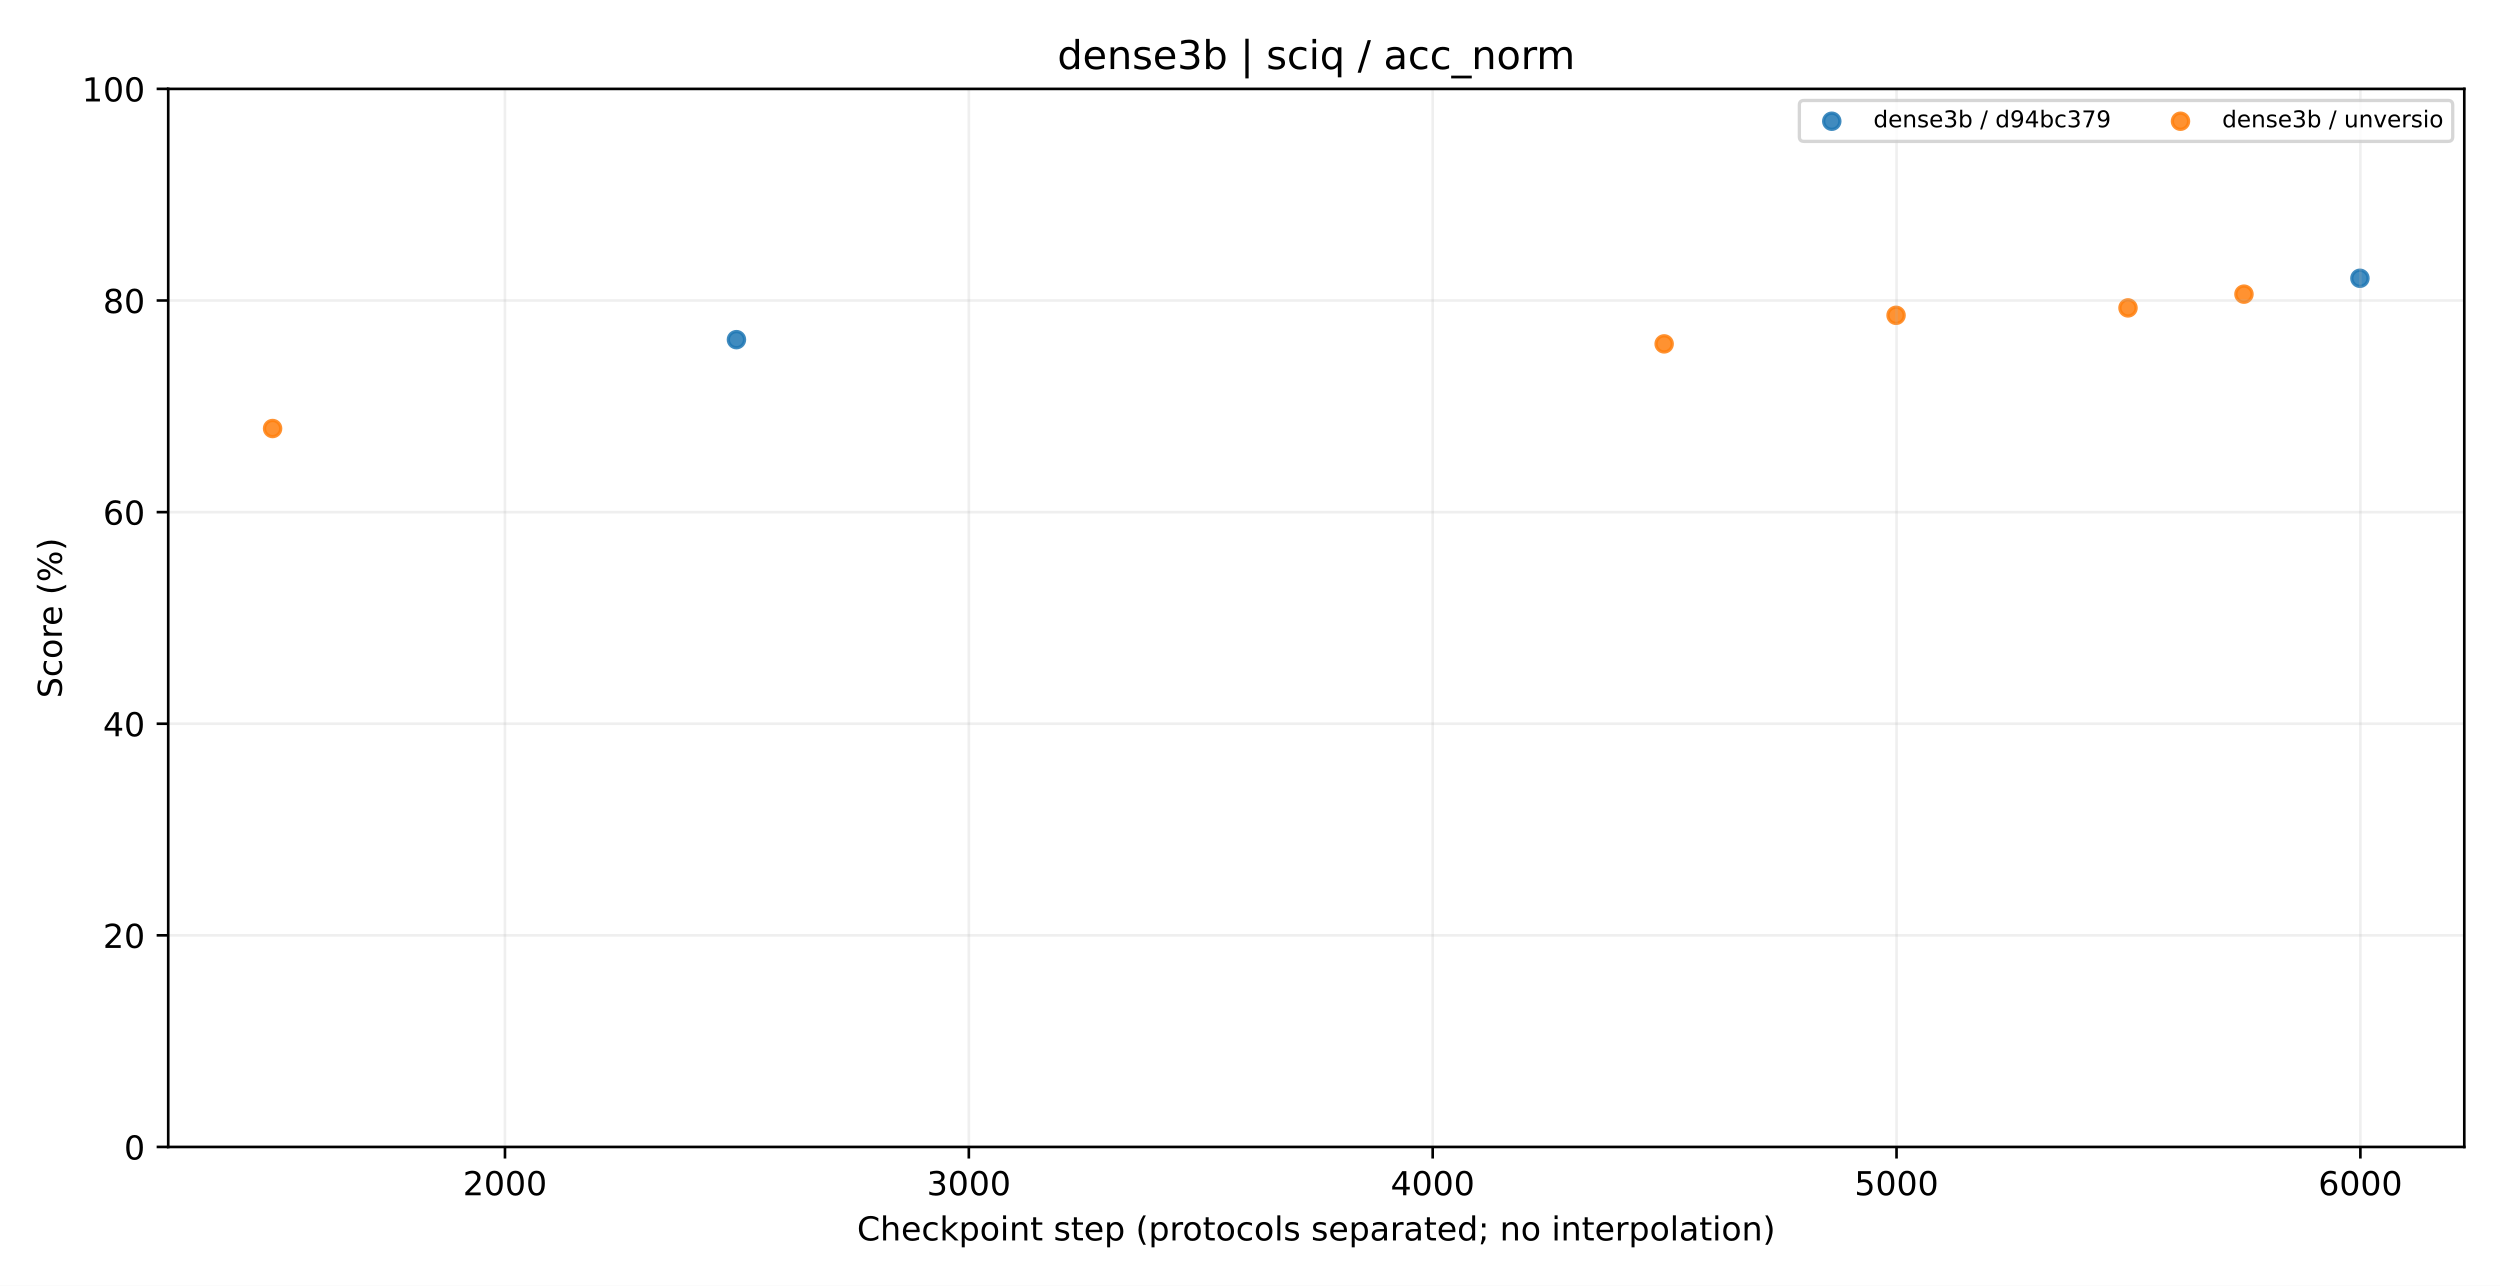
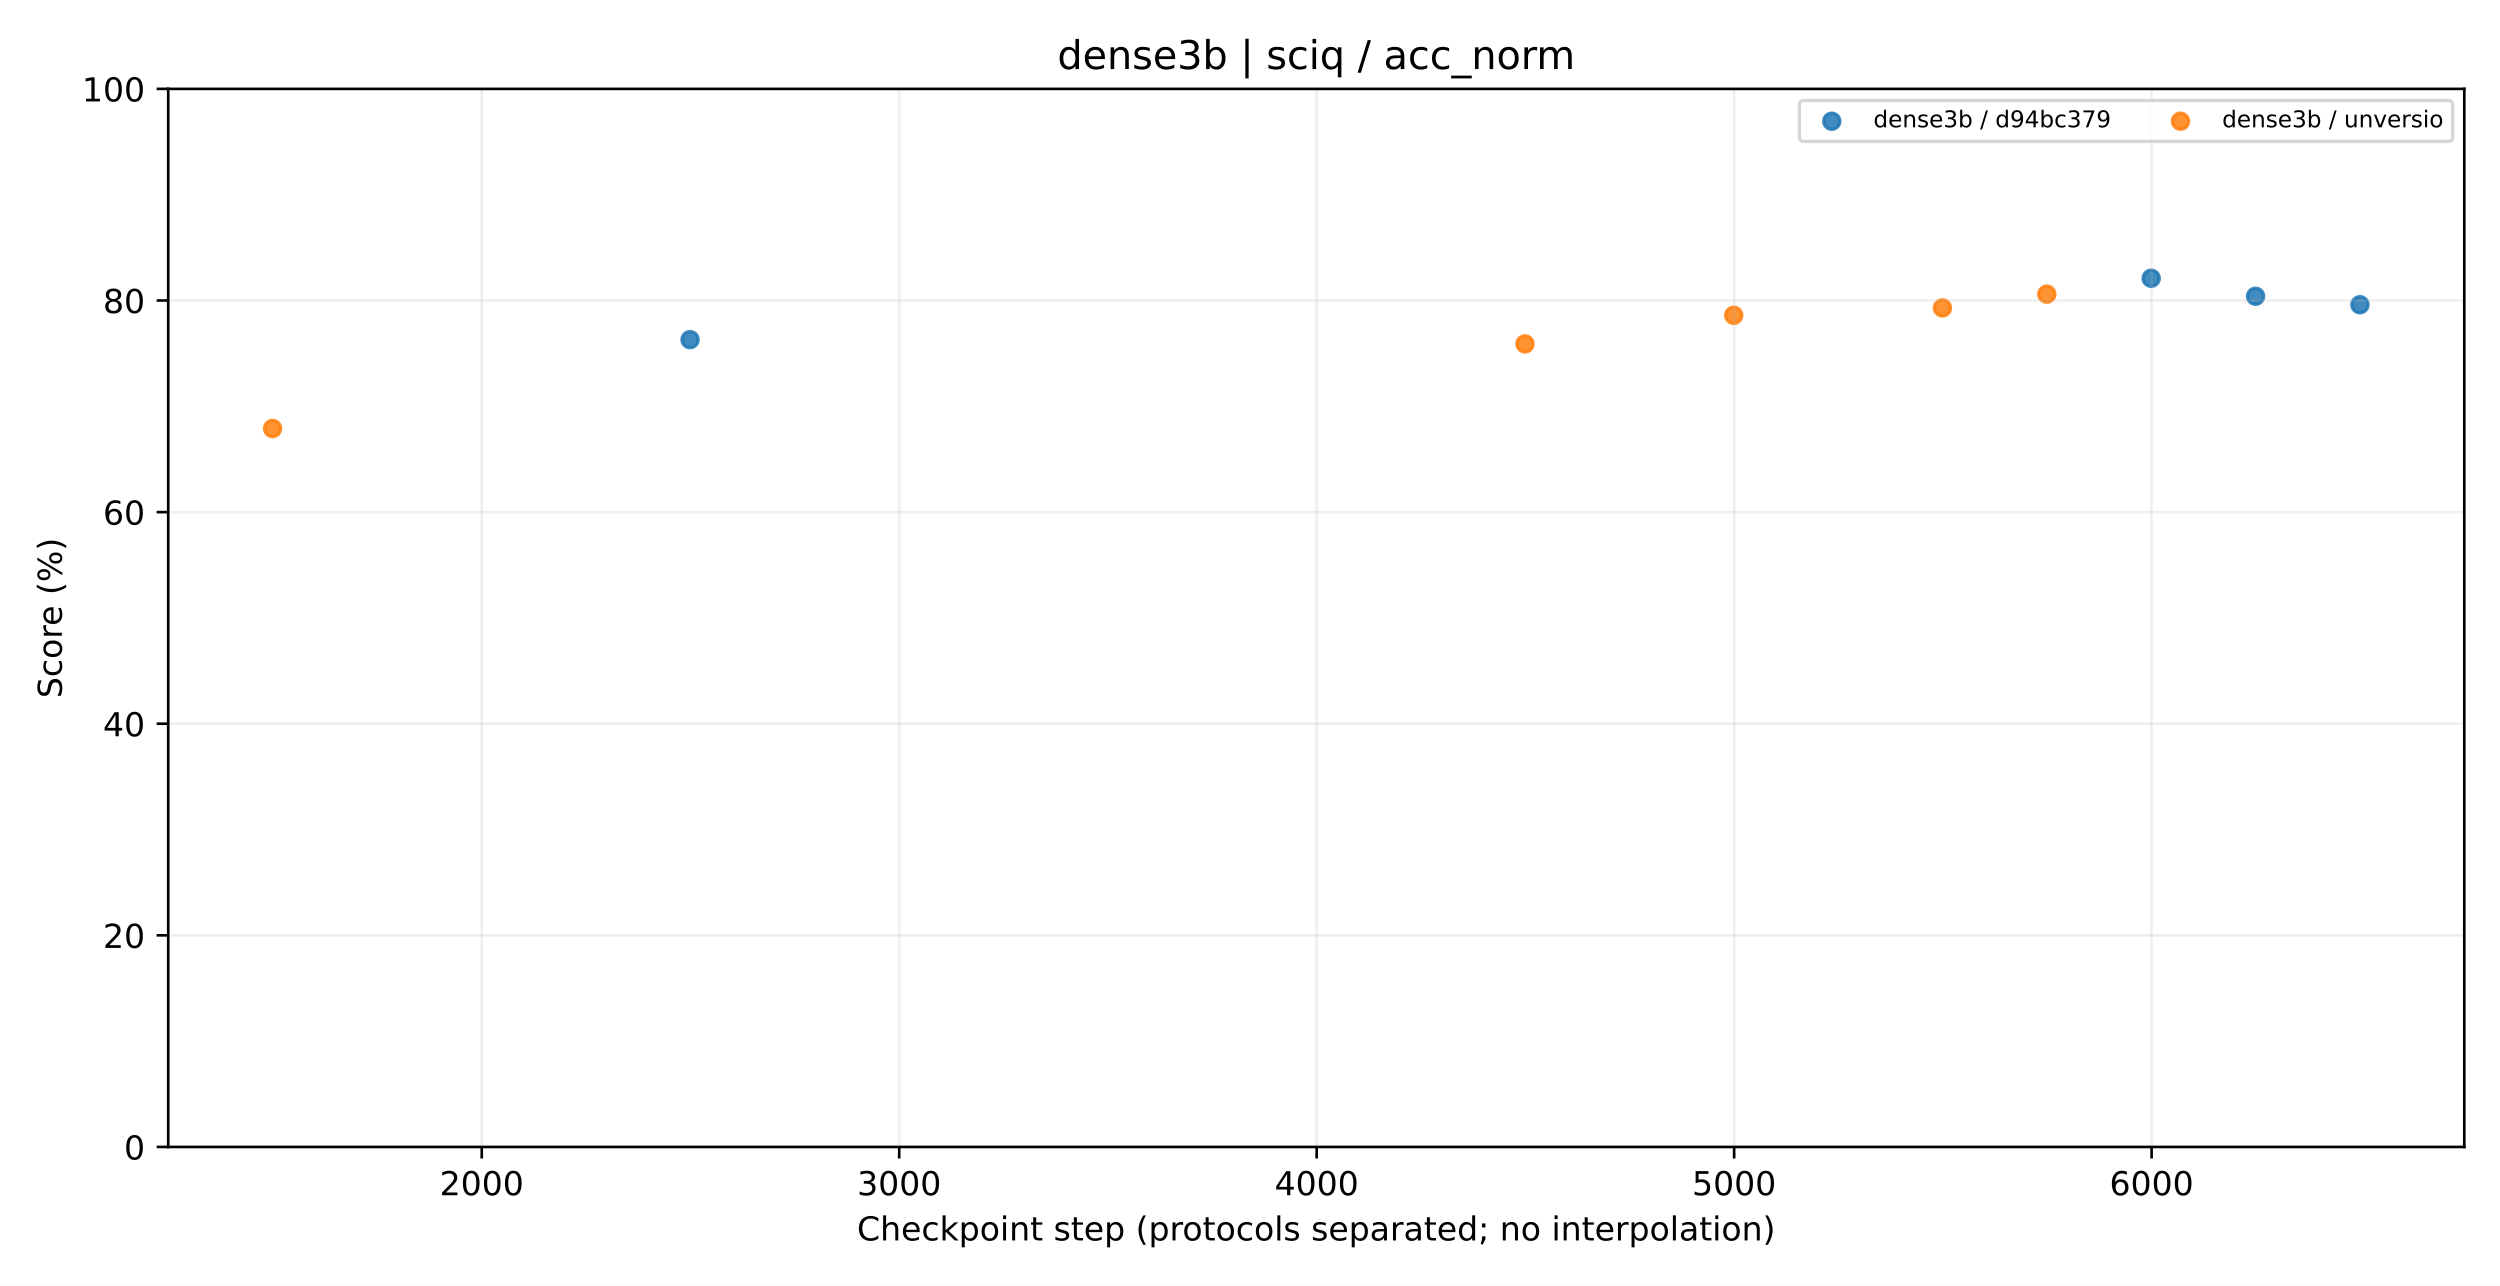
<svg xmlns="http://www.w3.org/2000/svg" xmlns:xlink="http://www.w3.org/1999/xlink" width="756pt" height="388.8pt" viewBox="0 0 756 388.8" version="1.1">
  <defs>
    <style type="text/css">*{stroke-linejoin: round; stroke-linecap: butt}</style>
  </defs>
  <g id="figure_1">
    <g id="patch_1">
      <path d="M 0 388.8  L 756 388.8  L 756 0  L 0 0  z " style="fill: #ffffff" />
    </g>
    <g id="axes_1">
      <g id="patch_2">
        <path d="M 50.87 346.84  L 745.2 346.84  L 745.2 26.88  L 50.87 26.88  z " style="fill: #ffffff" />
      </g>
      <g id="PathCollection_1">
        <defs>
-           <path id="mb7cd083645" d="M 0 2.449  C 0.65 2.449 1.273 2.191 1.732 1.732  C 2.191 1.273 2.449 0.65 2.449 0  C 2.449 -0.65 2.191 -1.273 1.732 -1.732  C 1.273 -2.191 0.65 -2.449 0 -2.449  C -0.65 -2.449 -1.273 -2.191 -1.732 -1.732  C -2.191 -1.273 -2.449 -0.65 -2.449 0  C -2.449 0.65 -2.191 1.273 -1.732 1.732  C -1.273 2.191 -0.65 2.449 0 2.449  z " style="stroke: #1f77b4; stroke-opacity: 0.85" />
+           <path id="m1088ff7c28" d="M 0 2.449  C 0.65 2.449 1.273 2.191 1.732 1.732  C 2.191 1.273 2.449 0.65 2.449 0  C 2.449 -0.65 2.191 -1.273 1.732 -1.732  C 1.273 -2.191 0.65 -2.449 0 -2.449  C -0.65 -2.449 -1.273 -2.191 -1.732 -1.732  C -2.191 -1.273 -2.449 -0.65 -2.449 0  C -2.449 0.65 -2.191 1.273 -1.732 1.732  C -1.273 2.191 -0.65 2.449 0 2.449  z " style="stroke: #1f77b4; stroke-opacity: 0.85" />
        </defs>
-         <g clip-path="url(#pd99d579820)">
-           <use xlink:href="#mb7cd083645" x="222.699" y="102.711" style="fill: #1f77b4; fill-opacity: 0.85; stroke: #1f77b4; stroke-opacity: 0.85" />
-           <use xlink:href="#mb7cd083645" x="713.64" y="84.153" style="fill: #1f77b4; fill-opacity: 0.85; stroke: #1f77b4; stroke-opacity: 0.85" />
+         <g clip-path="url(#p1e60b12fc3)">
+           <use xlink:href="#m1088ff7c28" x="208.672" y="102.711" style="fill: #1f77b4; fill-opacity: 0.85; stroke: #1f77b4; stroke-opacity: 0.85" />
+           <use xlink:href="#m1088ff7c28" x="650.519" y="84.153" style="fill: #1f77b4; fill-opacity: 0.85; stroke: #1f77b4; stroke-opacity: 0.85" />
+           <use xlink:href="#m1088ff7c28" x="682.079" y="89.592" style="fill: #1f77b4; fill-opacity: 0.85; stroke: #1f77b4; stroke-opacity: 0.85" />
+           <use xlink:href="#m1088ff7c28" x="713.64" y="92.152" style="fill: #1f77b4; fill-opacity: 0.85; stroke: #1f77b4; stroke-opacity: 0.85" />
        </g>
      </g>
      <g id="PathCollection_2">
        <defs>
-           <path id="med2b667ea1" d="M 0 2.449  C 0.65 2.449 1.273 2.191 1.732 1.732  C 2.191 1.273 2.449 0.65 2.449 0  C 2.449 -0.65 2.191 -1.273 1.732 -1.732  C 1.273 -2.191 0.65 -2.449 0 -2.449  C -0.65 -2.449 -1.273 -2.191 -1.732 -1.732  C -2.191 -1.273 -2.449 -0.65 -2.449 0  C -2.449 0.65 -2.191 1.273 -1.732 1.732  C -1.273 2.191 -0.65 2.449 0 2.449  z " style="stroke: #ff7f0e; stroke-opacity: 0.85" />
+           <path id="m162ff36465" d="M 0 2.449  C 0.65 2.449 1.273 2.191 1.732 1.732  C 2.191 1.273 2.449 0.65 2.449 0  C 2.449 -0.65 2.191 -1.273 1.732 -1.732  C 1.273 -2.191 0.65 -2.449 0 -2.449  C -0.65 -2.449 -1.273 -2.191 -1.732 -1.732  C -2.191 -1.273 -2.449 -0.65 -2.449 0  C -2.449 0.65 -2.191 1.273 -1.732 1.732  C -1.273 2.191 -0.65 2.449 0 2.449  z " style="stroke: #ff7f0e; stroke-opacity: 0.85" />
        </defs>
-         <g clip-path="url(#pd99d579820)">
-           <use xlink:href="#med2b667ea1" x="82.43" y="129.587" style="fill: #ff7f0e; fill-opacity: 0.85; stroke: #ff7f0e; stroke-opacity: 0.85" />
-           <use xlink:href="#med2b667ea1" x="503.237" y="103.99" style="fill: #ff7f0e; fill-opacity: 0.85; stroke: #ff7f0e; stroke-opacity: 0.85" />
-           <use xlink:href="#med2b667ea1" x="573.371" y="95.351" style="fill: #ff7f0e; fill-opacity: 0.85; stroke: #ff7f0e; stroke-opacity: 0.85" />
-           <use xlink:href="#med2b667ea1" x="643.505" y="93.112" style="fill: #ff7f0e; fill-opacity: 0.85; stroke: #ff7f0e; stroke-opacity: 0.85" />
-           <use xlink:href="#med2b667ea1" x="678.572" y="88.952" style="fill: #ff7f0e; fill-opacity: 0.85; stroke: #ff7f0e; stroke-opacity: 0.85" />
+         <g clip-path="url(#p1e60b12fc3)">
+           <use xlink:href="#m162ff36465" x="82.43" y="129.587" style="fill: #ff7f0e; fill-opacity: 0.85; stroke: #ff7f0e; stroke-opacity: 0.85" />
+           <use xlink:href="#m162ff36465" x="461.156" y="103.99" style="fill: #ff7f0e; fill-opacity: 0.85; stroke: #ff7f0e; stroke-opacity: 0.85" />
+           <use xlink:href="#m162ff36465" x="524.277" y="95.351" style="fill: #ff7f0e; fill-opacity: 0.85; stroke: #ff7f0e; stroke-opacity: 0.85" />
+           <use xlink:href="#m162ff36465" x="587.398" y="93.112" style="fill: #ff7f0e; fill-opacity: 0.85; stroke: #ff7f0e; stroke-opacity: 0.85" />
+           <use xlink:href="#m162ff36465" x="618.958" y="88.952" style="fill: #ff7f0e; fill-opacity: 0.85; stroke: #ff7f0e; stroke-opacity: 0.85" />
        </g>
      </g>
      <g id="matplotlib.axis_1">
        <g id="xtick_1">
          <g id="line2d_1">
-             <path d="M 152.705 346.84  L 152.705 26.88  " clip-path="url(#pd99d579820)" style="fill: none; stroke: #b0b0b0; stroke-opacity: 0.2; stroke-width: 0.8; stroke-linecap: square" />
+             <path d="M 145.678 346.84  L 145.678 26.88  " clip-path="url(#p1e60b12fc3)" style="fill: none; stroke: #b0b0b0; stroke-opacity: 0.2; stroke-width: 0.8; stroke-linecap: square" />
          </g>
          <g id="line2d_2">
            <defs>
-               <path id="m5b7f8e977a" d="M 0 0  L 0 3.5  " style="stroke: #000000; stroke-width: 0.8" />
-             </defs>
-             <g>
-               <use xlink:href="#m5b7f8e977a" x="152.705" y="346.84" style="stroke: #000000; stroke-width: 0.8" />
+               <path id="m9ee006fb04" d="M 0 0  L 0 3.5  " style="stroke: #000000; stroke-width: 0.8" />
+             </defs>
+             <g>
+               <use xlink:href="#m9ee006fb04" x="145.678" y="346.84" style="stroke: #000000; stroke-width: 0.8" />
            </g>
          </g>
          <g id="text_1">
-             <g transform="translate(139.9801 361.4384) scale(0.1 -0.1)">
+             <g transform="translate(132.9526 361.4384) scale(0.1 -0.1)">
              <defs>
                <path id="DejaVuSans-32" d="M 1228 531  L 3431 531  L 3431 0  L 469 0  L 469 531  Q 828 903 1448 1529  Q 2069 2156 2228 2338  Q 2531 2678 2651 2914  Q 2772 3150 2772 3378  Q 2772 3750 2511 3984  Q 2250 4219 1831 4219  Q 1534 4219 1204 4116  Q 875 4013 500 3803  L 500 4441  Q 881 4594 1212 4672  Q 1544 4750 1819 4750  Q 2544 4750 2975 4387  Q 3406 4025 3406 3419  Q 3406 3131 3298 2873  Q 3191 2616 2906 2266  Q 2828 2175 2409 1742  Q 1991 1309 1228 531  z " transform="scale(0.015625)" />
                <path id="DejaVuSans-30" d="M 2034 4250  Q 1547 4250 1301 3770  Q 1056 3291 1056 2328  Q 1056 1369 1301 889  Q 1547 409 2034 409  Q 2525 409 2770 889  Q 3016 1369 3016 2328  Q 3016 3291 2770 3770  Q 2525 4250 2034 4250  z M 2034 4750  Q 2819 4750 3233 4129  Q 3647 3509 3647 2328  Q 3647 1150 3233 529  Q 2819 -91 2034 -91  Q 1250 -91 836 529  Q 422 1150 422 2328  Q 422 3509 836 4129  Q 1250 4750 2034 4750  z " transform="scale(0.015625)" />
              </defs>
              <use xlink:href="#DejaVuSans-32" />
              <use xlink:href="#DejaVuSans-30" x="63.623" />
              <use xlink:href="#DejaVuSans-30" x="127.246" />
              <use xlink:href="#DejaVuSans-30" x="190.869" />
            </g>
          </g>
        </g>
        <g id="xtick_2">
          <g id="line2d_3">
-             <path d="M 292.974 346.84  L 292.974 26.88  " clip-path="url(#pd99d579820)" style="fill: none; stroke: #b0b0b0; stroke-opacity: 0.2; stroke-width: 0.8; stroke-linecap: square" />
+             <path d="M 271.919 346.84  L 271.919 26.88  " clip-path="url(#p1e60b12fc3)" style="fill: none; stroke: #b0b0b0; stroke-opacity: 0.2; stroke-width: 0.8; stroke-linecap: square" />
          </g>
          <g id="line2d_4">
            <g>
-               <use xlink:href="#m5b7f8e977a" x="292.974" y="346.84" style="stroke: #000000; stroke-width: 0.8" />
+               <use xlink:href="#m9ee006fb04" x="271.919" y="346.84" style="stroke: #000000; stroke-width: 0.8" />
            </g>
          </g>
          <g id="text_2">
-             <g transform="translate(280.2488 361.4384) scale(0.1 -0.1)">
+             <g transform="translate(259.1944 361.4384) scale(0.1 -0.1)">
              <defs>
                <path id="DejaVuSans-33" d="M 2597 2516  Q 3050 2419 3304 2112  Q 3559 1806 3559 1356  Q 3559 666 3084 287  Q 2609 -91 1734 -91  Q 1441 -91 1130 -33  Q 819 25 488 141  L 488 750  Q 750 597 1062 519  Q 1375 441 1716 441  Q 2309 441 2620 675  Q 2931 909 2931 1356  Q 2931 1769 2642 2001  Q 2353 2234 1838 2234  L 1294 2234  L 1294 2753  L 1863 2753  Q 2328 2753 2575 2939  Q 2822 3125 2822 3475  Q 2822 3834 2567 4026  Q 2313 4219 1838 4219  Q 1578 4219 1281 4162  Q 984 4106 628 3988  L 628 4550  Q 988 4650 1302 4700  Q 1616 4750 1894 4750  Q 2613 4750 3031 4423  Q 3450 4097 3450 3541  Q 3450 3153 3228 2886  Q 3006 2619 2597 2516  z " transform="scale(0.015625)" />
              </defs>
              <use xlink:href="#DejaVuSans-33" />
              <use xlink:href="#DejaVuSans-30" x="63.623" />
              <use xlink:href="#DejaVuSans-30" x="127.246" />
              <use xlink:href="#DejaVuSans-30" x="190.869" />
            </g>
          </g>
        </g>
        <g id="xtick_3">
          <g id="line2d_5">
-             <path d="M 433.242 346.84  L 433.242 26.88  " clip-path="url(#pd99d579820)" style="fill: none; stroke: #b0b0b0; stroke-opacity: 0.2; stroke-width: 0.8; stroke-linecap: square" />
+             <path d="M 398.161 346.84  L 398.161 26.88  " clip-path="url(#p1e60b12fc3)" style="fill: none; stroke: #b0b0b0; stroke-opacity: 0.2; stroke-width: 0.8; stroke-linecap: square" />
          </g>
          <g id="line2d_6">
            <g>
-               <use xlink:href="#m5b7f8e977a" x="433.242" y="346.84" style="stroke: #000000; stroke-width: 0.8" />
+               <use xlink:href="#m9ee006fb04" x="398.161" y="346.84" style="stroke: #000000; stroke-width: 0.8" />
            </g>
          </g>
          <g id="text_3">
-             <g transform="translate(420.5174 361.4384) scale(0.1 -0.1)">
+             <g transform="translate(385.4362 361.4384) scale(0.1 -0.1)">
              <defs>
                <path id="DejaVuSans-34" d="M 2419 4116  L 825 1625  L 2419 1625  L 2419 4116  z M 2253 4666  L 3047 4666  L 3047 1625  L 3713 1625  L 3713 1100  L 3047 1100  L 3047 0  L 2419 0  L 2419 1100  L 313 1100  L 313 1709  L 2253 4666  z " transform="scale(0.015625)" />
              </defs>
              <use xlink:href="#DejaVuSans-34" />
              <use xlink:href="#DejaVuSans-30" x="63.623" />
              <use xlink:href="#DejaVuSans-30" x="127.246" />
              <use xlink:href="#DejaVuSans-30" x="190.869" />
            </g>
          </g>
        </g>
        <g id="xtick_4">
          <g id="line2d_7">
-             <path d="M 573.511 346.84  L 573.511 26.88  " clip-path="url(#pd99d579820)" style="fill: none; stroke: #b0b0b0; stroke-opacity: 0.2; stroke-width: 0.8; stroke-linecap: square" />
+             <path d="M 524.403 346.84  L 524.403 26.88  " clip-path="url(#p1e60b12fc3)" style="fill: none; stroke: #b0b0b0; stroke-opacity: 0.2; stroke-width: 0.8; stroke-linecap: square" />
          </g>
          <g id="line2d_8">
            <g>
-               <use xlink:href="#m5b7f8e977a" x="573.511" y="346.84" style="stroke: #000000; stroke-width: 0.8" />
+               <use xlink:href="#m9ee006fb04" x="524.403" y="346.84" style="stroke: #000000; stroke-width: 0.8" />
            </g>
          </g>
          <g id="text_4">
-             <g transform="translate(560.7861 361.4384) scale(0.1 -0.1)">
+             <g transform="translate(511.6781 361.4384) scale(0.1 -0.1)">
              <defs>
                <path id="DejaVuSans-35" d="M 691 4666  L 3169 4666  L 3169 4134  L 1269 4134  L 1269 2991  Q 1406 3038 1543 3061  Q 1681 3084 1819 3084  Q 2600 3084 3056 2656  Q 3513 2228 3513 1497  Q 3513 744 3044 326  Q 2575 -91 1722 -91  Q 1428 -91 1123 -41  Q 819 9 494 109  L 494 744  Q 775 591 1075 516  Q 1375 441 1709 441  Q 2250 441 2565 725  Q 2881 1009 2881 1497  Q 2881 1984 2565 2268  Q 2250 2553 1709 2553  Q 1456 2553 1204 2497  Q 953 2441 691 2322  L 691 4666  z " transform="scale(0.015625)" />
              </defs>
              <use xlink:href="#DejaVuSans-35" />
              <use xlink:href="#DejaVuSans-30" x="63.623" />
              <use xlink:href="#DejaVuSans-30" x="127.246" />
              <use xlink:href="#DejaVuSans-30" x="190.869" />
            </g>
          </g>
        </g>
        <g id="xtick_5">
          <g id="line2d_9">
-             <path d="M 713.78 346.84  L 713.78 26.88  " clip-path="url(#pd99d579820)" style="fill: none; stroke: #b0b0b0; stroke-opacity: 0.2; stroke-width: 0.8; stroke-linecap: square" />
+             <path d="M 650.645 346.84  L 650.645 26.88  " clip-path="url(#p1e60b12fc3)" style="fill: none; stroke: #b0b0b0; stroke-opacity: 0.2; stroke-width: 0.8; stroke-linecap: square" />
          </g>
          <g id="line2d_10">
            <g>
-               <use xlink:href="#m5b7f8e977a" x="713.78" y="346.84" style="stroke: #000000; stroke-width: 0.8" />
+               <use xlink:href="#m9ee006fb04" x="650.645" y="346.84" style="stroke: #000000; stroke-width: 0.8" />
            </g>
          </g>
          <g id="text_5">
-             <g transform="translate(701.0548 361.4384) scale(0.1 -0.1)">
+             <g transform="translate(637.9199 361.4384) scale(0.1 -0.1)">
              <defs>
                <path id="DejaVuSans-36" d="M 2113 2584  Q 1688 2584 1439 2293  Q 1191 2003 1191 1497  Q 1191 994 1439 701  Q 1688 409 2113 409  Q 2538 409 2786 701  Q 3034 994 3034 1497  Q 3034 2003 2786 2293  Q 2538 2584 2113 2584  z M 3366 4563  L 3366 3988  Q 3128 4100 2886 4159  Q 2644 4219 2406 4219  Q 1781 4219 1451 3797  Q 1122 3375 1075 2522  Q 1259 2794 1537 2939  Q 1816 3084 2150 3084  Q 2853 3084 3261 2657  Q 3669 2231 3669 1497  Q 3669 778 3244 343  Q 2819 -91 2113 -91  Q 1303 -91 875 529  Q 447 1150 447 2328  Q 447 3434 972 4092  Q 1497 4750 2381 4750  Q 2619 4750 2861 4703  Q 3103 4656 3366 4563  z " transform="scale(0.015625)" />
              </defs>
              <use xlink:href="#DejaVuSans-36" />
              <use xlink:href="#DejaVuSans-30" x="63.623" />
              <use xlink:href="#DejaVuSans-30" x="127.246" />
              <use xlink:href="#DejaVuSans-30" x="190.869" />
            </g>
          </g>
        </g>
        <g id="text_6">
          <g transform="translate(259.1647 375.1166) scale(0.1 -0.1)">
            <defs>
              <path id="DejaVuSans-43" d="M 4122 4306  L 4122 3641  Q 3803 3938 3442 4084  Q 3081 4231 2675 4231  Q 1875 4231 1450 3742  Q 1025 3253 1025 2328  Q 1025 1406 1450 917  Q 1875 428 2675 428  Q 3081 428 3442 575  Q 3803 722 4122 1019  L 4122 359  Q 3791 134 3420 21  Q 3050 -91 2638 -91  Q 1578 -91 968 557  Q 359 1206 359 2328  Q 359 3453 968 4101  Q 1578 4750 2638 4750  Q 3056 4750 3426 4639  Q 3797 4528 4122 4306  z " transform="scale(0.015625)" />
              <path id="DejaVuSans-68" d="M 3513 2113  L 3513 0  L 2938 0  L 2938 2094  Q 2938 2591 2744 2837  Q 2550 3084 2163 3084  Q 1697 3084 1428 2787  Q 1159 2491 1159 1978  L 1159 0  L 581 0  L 581 4863  L 1159 4863  L 1159 2956  Q 1366 3272 1645 3428  Q 1925 3584 2291 3584  Q 2894 3584 3203 3211  Q 3513 2838 3513 2113  z " transform="scale(0.015625)" />
              <path id="DejaVuSans-65" d="M 3597 1894  L 3597 1613  L 953 1613  Q 991 1019 1311 708  Q 1631 397 2203 397  Q 2534 397 2845 478  Q 3156 559 3463 722  L 3463 178  Q 3153 47 2828 -22  Q 2503 -91 2169 -91  Q 1331 -91 842 396  Q 353 884 353 1716  Q 353 2575 817 3079  Q 1281 3584 2069 3584  Q 2775 3584 3186 3129  Q 3597 2675 3597 1894  z M 3022 2063  Q 3016 2534 2758 2815  Q 2500 3097 2075 3097  Q 1594 3097 1305 2825  Q 1016 2553 972 2059  L 3022 2063  z " transform="scale(0.015625)" />
              <path id="DejaVuSans-63" d="M 3122 3366  L 3122 2828  Q 2878 2963 2633 3030  Q 2388 3097 2138 3097  Q 1578 3097 1268 2742  Q 959 2388 959 1747  Q 959 1106 1268 751  Q 1578 397 2138 397  Q 2388 397 2633 464  Q 2878 531 3122 666  L 3122 134  Q 2881 22 2623 -34  Q 2366 -91 2075 -91  Q 1284 -91 818 406  Q 353 903 353 1747  Q 353 2603 823 3093  Q 1294 3584 2113 3584  Q 2378 3584 2631 3529  Q 2884 3475 3122 3366  z " transform="scale(0.015625)" />
              <path id="DejaVuSans-6b" d="M 581 4863  L 1159 4863  L 1159 1991  L 2875 3500  L 3609 3500  L 1753 1863  L 3688 0  L 2938 0  L 1159 1709  L 1159 0  L 581 0  L 581 4863  z " transform="scale(0.015625)" />
              <path id="DejaVuSans-70" d="M 1159 525  L 1159 -1331  L 581 -1331  L 581 3500  L 1159 3500  L 1159 2969  Q 1341 3281 1617 3432  Q 1894 3584 2278 3584  Q 2916 3584 3314 3078  Q 3713 2572 3713 1747  Q 3713 922 3314 415  Q 2916 -91 2278 -91  Q 1894 -91 1617 61  Q 1341 213 1159 525  z M 3116 1747  Q 3116 2381 2855 2742  Q 2594 3103 2138 3103  Q 1681 3103 1420 2742  Q 1159 2381 1159 1747  Q 1159 1113 1420 752  Q 1681 391 2138 391  Q 2594 391 2855 752  Q 3116 1113 3116 1747  z " transform="scale(0.015625)" />
              <path id="DejaVuSans-6f" d="M 1959 3097  Q 1497 3097 1228 2736  Q 959 2375 959 1747  Q 959 1119 1226 758  Q 1494 397 1959 397  Q 2419 397 2687 759  Q 2956 1122 2956 1747  Q 2956 2369 2687 2733  Q 2419 3097 1959 3097  z M 1959 3584  Q 2709 3584 3137 3096  Q 3566 2609 3566 1747  Q 3566 888 3137 398  Q 2709 -91 1959 -91  Q 1206 -91 779 398  Q 353 888 353 1747  Q 353 2609 779 3096  Q 1206 3584 1959 3584  z " transform="scale(0.015625)" />
              <path id="DejaVuSans-69" d="M 603 3500  L 1178 3500  L 1178 0  L 603 0  L 603 3500  z M 603 4863  L 1178 4863  L 1178 4134  L 603 4134  L 603 4863  z " transform="scale(0.015625)" />
              <path id="DejaVuSans-6e" d="M 3513 2113  L 3513 0  L 2938 0  L 2938 2094  Q 2938 2591 2744 2837  Q 2550 3084 2163 3084  Q 1697 3084 1428 2787  Q 1159 2491 1159 1978  L 1159 0  L 581 0  L 581 3500  L 1159 3500  L 1159 2956  Q 1366 3272 1645 3428  Q 1925 3584 2291 3584  Q 2894 3584 3203 3211  Q 3513 2838 3513 2113  z " transform="scale(0.015625)" />
              <path id="DejaVuSans-74" d="M 1172 4494  L 1172 3500  L 2356 3500  L 2356 3053  L 1172 3053  L 1172 1153  Q 1172 725 1289 603  Q 1406 481 1766 481  L 2356 481  L 2356 0  L 1766 0  Q 1100 0 847 248  Q 594 497 594 1153  L 594 3053  L 172 3053  L 172 3500  L 594 3500  L 594 4494  L 1172 4494  z " transform="scale(0.015625)" />
              <path id="DejaVuSans-20" transform="scale(0.015625)" />
              <path id="DejaVuSans-73" d="M 2834 3397  L 2834 2853  Q 2591 2978 2328 3040  Q 2066 3103 1784 3103  Q 1356 3103 1142 2972  Q 928 2841 928 2578  Q 928 2378 1081 2264  Q 1234 2150 1697 2047  L 1894 2003  Q 2506 1872 2764 1633  Q 3022 1394 3022 966  Q 3022 478 2636 193  Q 2250 -91 1575 -91  Q 1294 -91 989 -36  Q 684 19 347 128  L 347 722  Q 666 556 975 473  Q 1284 391 1588 391  Q 1994 391 2212 530  Q 2431 669 2431 922  Q 2431 1156 2273 1281  Q 2116 1406 1581 1522  L 1381 1569  Q 847 1681 609 1914  Q 372 2147 372 2553  Q 372 3047 722 3315  Q 1072 3584 1716 3584  Q 2034 3584 2315 3537  Q 2597 3491 2834 3397  z " transform="scale(0.015625)" />
              <path id="DejaVuSans-28" d="M 1984 4856  Q 1566 4138 1362 3434  Q 1159 2731 1159 2009  Q 1159 1288 1364 580  Q 1569 -128 1984 -844  L 1484 -844  Q 1016 -109 783 600  Q 550 1309 550 2009  Q 550 2706 781 3412  Q 1013 4119 1484 4856  L 1984 4856  z " transform="scale(0.015625)" />
              <path id="DejaVuSans-72" d="M 2631 2963  Q 2534 3019 2420 3045  Q 2306 3072 2169 3072  Q 1681 3072 1420 2755  Q 1159 2438 1159 1844  L 1159 0  L 581 0  L 581 3500  L 1159 3500  L 1159 2956  Q 1341 3275 1631 3429  Q 1922 3584 2338 3584  Q 2397 3584 2469 3576  Q 2541 3569 2628 3553  L 2631 2963  z " transform="scale(0.015625)" />
              <path id="DejaVuSans-6c" d="M 603 4863  L 1178 4863  L 1178 0  L 603 0  L 603 4863  z " transform="scale(0.015625)" />
              <path id="DejaVuSans-61" d="M 2194 1759  Q 1497 1759 1228 1600  Q 959 1441 959 1056  Q 959 750 1161 570  Q 1363 391 1709 391  Q 2188 391 2477 730  Q 2766 1069 2766 1631  L 2766 1759  L 2194 1759  z M 3341 1997  L 3341 0  L 2766 0  L 2766 531  Q 2569 213 2275 61  Q 1981 -91 1556 -91  Q 1019 -91 701 211  Q 384 513 384 1019  Q 384 1609 779 1909  Q 1175 2209 1959 2209  L 2766 2209  L 2766 2266  Q 2766 2663 2505 2880  Q 2244 3097 1772 3097  Q 1472 3097 1187 3025  Q 903 2953 641 2809  L 641 3341  Q 956 3463 1253 3523  Q 1550 3584 1831 3584  Q 2591 3584 2966 3190  Q 3341 2797 3341 1997  z " transform="scale(0.015625)" />
              <path id="DejaVuSans-64" d="M 2906 2969  L 2906 4863  L 3481 4863  L 3481 0  L 2906 0  L 2906 525  Q 2725 213 2448 61  Q 2172 -91 1784 -91  Q 1150 -91 751 415  Q 353 922 353 1747  Q 353 2572 751 3078  Q 1150 3584 1784 3584  Q 2172 3584 2448 3432  Q 2725 3281 2906 2969  z M 947 1747  Q 947 1113 1208 752  Q 1469 391 1925 391  Q 2381 391 2643 752  Q 2906 1113 2906 1747  Q 2906 2381 2643 2742  Q 2381 3103 1925 3103  Q 1469 3103 1208 2742  Q 947 2381 947 1747  z " transform="scale(0.015625)" />
              <path id="DejaVuSans-3b" d="M 750 3309  L 1409 3309  L 1409 2516  L 750 2516  L 750 3309  z M 750 794  L 1409 794  L 1409 256  L 897 -744  L 494 -744  L 750 256  L 750 794  z " transform="scale(0.015625)" />
              <path id="DejaVuSans-29" d="M 513 4856  L 1013 4856  Q 1481 4119 1714 3412  Q 1947 2706 1947 2009  Q 1947 1309 1714 600  Q 1481 -109 1013 -844  L 513 -844  Q 928 -128 1133 580  Q 1338 1288 1338 2009  Q 1338 2731 1133 3434  Q 928 4138 513 4856  z " transform="scale(0.015625)" />
            </defs>
            <use xlink:href="#DejaVuSans-43" />
            <use xlink:href="#DejaVuSans-68" x="69.824" />
            <use xlink:href="#DejaVuSans-65" x="133.203" />
            <use xlink:href="#DejaVuSans-63" x="194.727" />
            <use xlink:href="#DejaVuSans-6b" x="249.707" />
            <use xlink:href="#DejaVuSans-70" x="307.617" />
            <use xlink:href="#DejaVuSans-6f" x="371.094" />
            <use xlink:href="#DejaVuSans-69" x="432.275" />
            <use xlink:href="#DejaVuSans-6e" x="460.059" />
            <use xlink:href="#DejaVuSans-74" x="523.438" />
            <use xlink:href="#DejaVuSans-20" x="562.646" />
            <use xlink:href="#DejaVuSans-73" x="594.434" />
            <use xlink:href="#DejaVuSans-74" x="646.533" />
            <use xlink:href="#DejaVuSans-65" x="685.742" />
            <use xlink:href="#DejaVuSans-70" x="747.266" />
            <use xlink:href="#DejaVuSans-20" x="810.742" />
            <use xlink:href="#DejaVuSans-28" x="842.529" />
            <use xlink:href="#DejaVuSans-70" x="881.543" />
            <use xlink:href="#DejaVuSans-72" x="945.02" />
            <use xlink:href="#DejaVuSans-6f" x="983.883" />
            <use xlink:href="#DejaVuSans-74" x="1045.064" />
            <use xlink:href="#DejaVuSans-6f" x="1084.273" />
            <use xlink:href="#DejaVuSans-63" x="1145.455" />
            <use xlink:href="#DejaVuSans-6f" x="1200.436" />
            <use xlink:href="#DejaVuSans-6c" x="1261.617" />
            <use xlink:href="#DejaVuSans-73" x="1289.4" />
            <use xlink:href="#DejaVuSans-20" x="1341.5" />
            <use xlink:href="#DejaVuSans-73" x="1373.287" />
            <use xlink:href="#DejaVuSans-65" x="1425.387" />
            <use xlink:href="#DejaVuSans-70" x="1486.91" />
            <use xlink:href="#DejaVuSans-61" x="1550.387" />
            <use xlink:href="#DejaVuSans-72" x="1611.666" />
            <use xlink:href="#DejaVuSans-61" x="1652.779" />
            <use xlink:href="#DejaVuSans-74" x="1714.059" />
            <use xlink:href="#DejaVuSans-65" x="1753.268" />
            <use xlink:href="#DejaVuSans-64" x="1814.791" />
            <use xlink:href="#DejaVuSans-3b" x="1878.268" />
            <use xlink:href="#DejaVuSans-20" x="1911.959" />
            <use xlink:href="#DejaVuSans-6e" x="1943.746" />
            <use xlink:href="#DejaVuSans-6f" x="2007.125" />
            <use xlink:href="#DejaVuSans-20" x="2068.307" />
            <use xlink:href="#DejaVuSans-69" x="2100.094" />
            <use xlink:href="#DejaVuSans-6e" x="2127.877" />
            <use xlink:href="#DejaVuSans-74" x="2191.256" />
            <use xlink:href="#DejaVuSans-65" x="2230.465" />
            <use xlink:href="#DejaVuSans-72" x="2291.988" />
            <use xlink:href="#DejaVuSans-70" x="2333.102" />
            <use xlink:href="#DejaVuSans-6f" x="2396.578" />
            <use xlink:href="#DejaVuSans-6c" x="2457.76" />
            <use xlink:href="#DejaVuSans-61" x="2485.543" />
            <use xlink:href="#DejaVuSans-74" x="2546.822" />
            <use xlink:href="#DejaVuSans-69" x="2586.031" />
            <use xlink:href="#DejaVuSans-6f" x="2613.814" />
            <use xlink:href="#DejaVuSans-6e" x="2674.996" />
            <use xlink:href="#DejaVuSans-29" x="2738.375" />
          </g>
        </g>
      </g>
      <g id="matplotlib.axis_2">
        <g id="ytick_1">
          <g id="line2d_11">
-             <path d="M 50.87 346.84  L 745.2 346.84  " clip-path="url(#pd99d579820)" style="fill: none; stroke: #b0b0b0; stroke-opacity: 0.2; stroke-width: 0.8; stroke-linecap: square" />
+             <path d="M 50.87 346.84  L 745.2 346.84  " clip-path="url(#p1e60b12fc3)" style="fill: none; stroke: #b0b0b0; stroke-opacity: 0.2; stroke-width: 0.8; stroke-linecap: square" />
          </g>
          <g id="line2d_12">
            <defs>
-               <path id="m6c3f81b92b" d="M 0 0  L -3.5 0  " style="stroke: #000000; stroke-width: 0.8" />
-             </defs>
-             <g>
-               <use xlink:href="#m6c3f81b92b" x="50.87" y="346.84" style="stroke: #000000; stroke-width: 0.8" />
+               <path id="m46e907f913" d="M 0 0  L -3.5 0  " style="stroke: #000000; stroke-width: 0.8" />
+             </defs>
+             <g>
+               <use xlink:href="#m46e907f913" x="50.87" y="346.84" style="stroke: #000000; stroke-width: 0.8" />
            </g>
          </g>
          <g id="text_7">
            <g transform="translate(37.5075 350.6392) scale(0.1 -0.1)">
              <use xlink:href="#DejaVuSans-30" />
            </g>
          </g>
        </g>
        <g id="ytick_2">
          <g id="line2d_13">
-             <path d="M 50.87 282.848  L 745.2 282.848  " clip-path="url(#pd99d579820)" style="fill: none; stroke: #b0b0b0; stroke-opacity: 0.2; stroke-width: 0.8; stroke-linecap: square" />
+             <path d="M 50.87 282.848  L 745.2 282.848  " clip-path="url(#p1e60b12fc3)" style="fill: none; stroke: #b0b0b0; stroke-opacity: 0.2; stroke-width: 0.8; stroke-linecap: square" />
          </g>
          <g id="line2d_14">
            <g>
-               <use xlink:href="#m6c3f81b92b" x="50.87" y="282.848" style="stroke: #000000; stroke-width: 0.8" />
+               <use xlink:href="#m46e907f913" x="50.87" y="282.848" style="stroke: #000000; stroke-width: 0.8" />
            </g>
          </g>
          <g id="text_8">
            <g transform="translate(31.145 286.6472) scale(0.1 -0.1)">
              <use xlink:href="#DejaVuSans-32" />
              <use xlink:href="#DejaVuSans-30" x="63.623" />
            </g>
          </g>
        </g>
        <g id="ytick_3">
          <g id="line2d_15">
-             <path d="M 50.87 218.856  L 745.2 218.856  " clip-path="url(#pd99d579820)" style="fill: none; stroke: #b0b0b0; stroke-opacity: 0.2; stroke-width: 0.8; stroke-linecap: square" />
+             <path d="M 50.87 218.856  L 745.2 218.856  " clip-path="url(#p1e60b12fc3)" style="fill: none; stroke: #b0b0b0; stroke-opacity: 0.2; stroke-width: 0.8; stroke-linecap: square" />
          </g>
          <g id="line2d_16">
            <g>
-               <use xlink:href="#m6c3f81b92b" x="50.87" y="218.856" style="stroke: #000000; stroke-width: 0.8" />
+               <use xlink:href="#m46e907f913" x="50.87" y="218.856" style="stroke: #000000; stroke-width: 0.8" />
            </g>
          </g>
          <g id="text_9">
            <g transform="translate(31.145 222.6552) scale(0.1 -0.1)">
              <use xlink:href="#DejaVuSans-34" />
              <use xlink:href="#DejaVuSans-30" x="63.623" />
            </g>
          </g>
        </g>
        <g id="ytick_4">
          <g id="line2d_17">
-             <path d="M 50.87 154.864  L 745.2 154.864  " clip-path="url(#pd99d579820)" style="fill: none; stroke: #b0b0b0; stroke-opacity: 0.2; stroke-width: 0.8; stroke-linecap: square" />
+             <path d="M 50.87 154.864  L 745.2 154.864  " clip-path="url(#p1e60b12fc3)" style="fill: none; stroke: #b0b0b0; stroke-opacity: 0.2; stroke-width: 0.8; stroke-linecap: square" />
          </g>
          <g id="line2d_18">
            <g>
-               <use xlink:href="#m6c3f81b92b" x="50.87" y="154.864" style="stroke: #000000; stroke-width: 0.8" />
+               <use xlink:href="#m46e907f913" x="50.87" y="154.864" style="stroke: #000000; stroke-width: 0.8" />
            </g>
          </g>
          <g id="text_10">
            <g transform="translate(31.145 158.6632) scale(0.1 -0.1)">
              <use xlink:href="#DejaVuSans-36" />
              <use xlink:href="#DejaVuSans-30" x="63.623" />
            </g>
          </g>
        </g>
        <g id="ytick_5">
          <g id="line2d_19">
-             <path d="M 50.87 90.872  L 745.2 90.872  " clip-path="url(#pd99d579820)" style="fill: none; stroke: #b0b0b0; stroke-opacity: 0.2; stroke-width: 0.8; stroke-linecap: square" />
+             <path d="M 50.87 90.872  L 745.2 90.872  " clip-path="url(#p1e60b12fc3)" style="fill: none; stroke: #b0b0b0; stroke-opacity: 0.2; stroke-width: 0.8; stroke-linecap: square" />
          </g>
          <g id="line2d_20">
            <g>
-               <use xlink:href="#m6c3f81b92b" x="50.87" y="90.872" style="stroke: #000000; stroke-width: 0.8" />
+               <use xlink:href="#m46e907f913" x="50.87" y="90.872" style="stroke: #000000; stroke-width: 0.8" />
            </g>
          </g>
          <g id="text_11">
            <g transform="translate(31.145 94.67122) scale(0.1 -0.1)">
              <defs>
                <path id="DejaVuSans-38" d="M 2034 2216  Q 1584 2216 1326 1975  Q 1069 1734 1069 1313  Q 1069 891 1326 650  Q 1584 409 2034 409  Q 2484 409 2743 651  Q 3003 894 3003 1313  Q 3003 1734 2745 1975  Q 2488 2216 2034 2216  z M 1403 2484  Q 997 2584 770 2862  Q 544 3141 544 3541  Q 544 4100 942 4425  Q 1341 4750 2034 4750  Q 2731 4750 3128 4425  Q 3525 4100 3525 3541  Q 3525 3141 3298 2862  Q 3072 2584 2669 2484  Q 3125 2378 3379 2068  Q 3634 1759 3634 1313  Q 3634 634 3220 271  Q 2806 -91 2034 -91  Q 1263 -91 848 271  Q 434 634 434 1313  Q 434 1759 690 2068  Q 947 2378 1403 2484  z M 1172 3481  Q 1172 3119 1398 2916  Q 1625 2713 2034 2713  Q 2441 2713 2670 2916  Q 2900 3119 2900 3481  Q 2900 3844 2670 4047  Q 2441 4250 2034 4250  Q 1625 4250 1398 4047  Q 1172 3844 1172 3481  z " transform="scale(0.015625)" />
              </defs>
              <use xlink:href="#DejaVuSans-38" />
              <use xlink:href="#DejaVuSans-30" x="63.623" />
            </g>
          </g>
        </g>
        <g id="ytick_6">
          <g id="line2d_21">
-             <path d="M 50.87 26.88  L 745.2 26.88  " clip-path="url(#pd99d579820)" style="fill: none; stroke: #b0b0b0; stroke-opacity: 0.2; stroke-width: 0.8; stroke-linecap: square" />
+             <path d="M 50.87 26.88  L 745.2 26.88  " clip-path="url(#p1e60b12fc3)" style="fill: none; stroke: #b0b0b0; stroke-opacity: 0.2; stroke-width: 0.8; stroke-linecap: square" />
          </g>
          <g id="line2d_22">
            <g>
-               <use xlink:href="#m6c3f81b92b" x="50.87" y="26.88" style="stroke: #000000; stroke-width: 0.8" />
+               <use xlink:href="#m46e907f913" x="50.87" y="26.88" style="stroke: #000000; stroke-width: 0.8" />
            </g>
          </g>
          <g id="text_12">
            <g transform="translate(24.7825 30.67922) scale(0.1 -0.1)">
              <defs>
                <path id="DejaVuSans-31" d="M 794 531  L 1825 531  L 1825 4091  L 703 3866  L 703 4441  L 1819 4666  L 2450 4666  L 2450 531  L 3481 531  L 3481 0  L 794 0  L 794 531  z " transform="scale(0.015625)" />
              </defs>
              <use xlink:href="#DejaVuSans-31" />
              <use xlink:href="#DejaVuSans-30" x="63.623" />
              <use xlink:href="#DejaVuSans-30" x="127.246" />
            </g>
          </g>
        </g>
        <g id="text_13">
          <g transform="translate(18.70281 211.1037) rotate(-90) scale(0.1 -0.1)">
            <defs>
              <path id="DejaVuSans-53" d="M 3425 4513  L 3425 3897  Q 3066 4069 2747 4153  Q 2428 4238 2131 4238  Q 1616 4238 1336 4038  Q 1056 3838 1056 3469  Q 1056 3159 1242 3001  Q 1428 2844 1947 2747  L 2328 2669  Q 3034 2534 3370 2195  Q 3706 1856 3706 1288  Q 3706 609 3251 259  Q 2797 -91 1919 -91  Q 1588 -91 1214 -16  Q 841 59 441 206  L 441 856  Q 825 641 1194 531  Q 1563 422 1919 422  Q 2459 422 2753 634  Q 3047 847 3047 1241  Q 3047 1584 2836 1778  Q 2625 1972 2144 2069  L 1759 2144  Q 1053 2284 737 2584  Q 422 2884 422 3419  Q 422 4038 858 4394  Q 1294 4750 2059 4750  Q 2388 4750 2728 4690  Q 3069 4631 3425 4513  z " transform="scale(0.015625)" />
              <path id="DejaVuSans-25" d="M 4653 2053  Q 4381 2053 4226 1822  Q 4072 1591 4072 1178  Q 4072 772 4226 539  Q 4381 306 4653 306  Q 4919 306 5073 539  Q 5228 772 5228 1178  Q 5228 1588 5073 1820  Q 4919 2053 4653 2053  z M 4653 2450  Q 5147 2450 5437 2106  Q 5728 1763 5728 1178  Q 5728 594 5436 251  Q 5144 -91 4653 -91  Q 4153 -91 3862 251  Q 3572 594 3572 1178  Q 3572 1766 3864 2108  Q 4156 2450 4653 2450  z M 1428 4353  Q 1159 4353 1004 4120  Q 850 3888 850 3481  Q 850 3069 1003 2837  Q 1156 2606 1428 2606  Q 1700 2606 1854 2837  Q 2009 3069 2009 3481  Q 2009 3884 1853 4118  Q 1697 4353 1428 4353  z M 4250 4750  L 4750 4750  L 1831 -91  L 1331 -91  L 4250 4750  z M 1428 4750  Q 1922 4750 2215 4408  Q 2509 4066 2509 3481  Q 2509 2891 2217 2550  Q 1925 2209 1428 2209  Q 931 2209 642 2551  Q 353 2894 353 3481  Q 353 4063 643 4406  Q 934 4750 1428 4750  z " transform="scale(0.015625)" />
            </defs>
            <use xlink:href="#DejaVuSans-53" />
            <use xlink:href="#DejaVuSans-63" x="63.477" />
            <use xlink:href="#DejaVuSans-6f" x="118.457" />
            <use xlink:href="#DejaVuSans-72" x="179.639" />
            <use xlink:href="#DejaVuSans-65" x="218.502" />
            <use xlink:href="#DejaVuSans-20" x="280.025" />
            <use xlink:href="#DejaVuSans-28" x="311.812" />
            <use xlink:href="#DejaVuSans-25" x="350.826" />
            <use xlink:href="#DejaVuSans-29" x="445.846" />
          </g>
        </g>
      </g>
      <g id="patch_3">
        <path d="M 50.87 346.84  L 50.87 26.88  " style="fill: none; stroke: #000000; stroke-width: 0.8; stroke-linejoin: miter; stroke-linecap: square" />
      </g>
      <g id="patch_4">
        <path d="M 745.2 346.84  L 745.2 26.88  " style="fill: none; stroke: #000000; stroke-width: 0.8; stroke-linejoin: miter; stroke-linecap: square" />
      </g>
      <g id="patch_5">
        <path d="M 50.87 346.84  L 745.2 346.84  " style="fill: none; stroke: #000000; stroke-width: 0.8; stroke-linejoin: miter; stroke-linecap: square" />
      </g>
      <g id="patch_6">
        <path d="M 50.87 26.88  L 745.2 26.88  " style="fill: none; stroke: #000000; stroke-width: 0.8; stroke-linejoin: miter; stroke-linecap: square" />
      </g>
      <g id="text_14">
        <g transform="translate(319.7622 20.88) scale(0.12 -0.12)">
          <defs>
            <path id="DejaVuSans-62" d="M 3116 1747  Q 3116 2381 2855 2742  Q 2594 3103 2138 3103  Q 1681 3103 1420 2742  Q 1159 2381 1159 1747  Q 1159 1113 1420 752  Q 1681 391 2138 391  Q 2594 391 2855 752  Q 3116 1113 3116 1747  z M 1159 2969  Q 1341 3281 1617 3432  Q 1894 3584 2278 3584  Q 2916 3584 3314 3078  Q 3713 2572 3713 1747  Q 3713 922 3314 415  Q 2916 -91 2278 -91  Q 1894 -91 1617 61  Q 1341 213 1159 525  L 1159 0  L 581 0  L 581 4863  L 1159 4863  L 1159 2969  z " transform="scale(0.015625)" />
            <path id="DejaVuSans-7c" d="M 1344 4891  L 1344 -1509  L 813 -1509  L 813 4891  L 1344 4891  z " transform="scale(0.015625)" />
            <path id="DejaVuSans-71" d="M 947 1747  Q 947 1113 1208 752  Q 1469 391 1925 391  Q 2381 391 2643 752  Q 2906 1113 2906 1747  Q 2906 2381 2643 2742  Q 2381 3103 1925 3103  Q 1469 3103 1208 2742  Q 947 2381 947 1747  z M 2906 525  Q 2725 213 2448 61  Q 2172 -91 1784 -91  Q 1150 -91 751 415  Q 353 922 353 1747  Q 353 2572 751 3078  Q 1150 3584 1784 3584  Q 2172 3584 2448 3432  Q 2725 3281 2906 2969  L 2906 3500  L 3481 3500  L 3481 -1331  L 2906 -1331  L 2906 525  z " transform="scale(0.015625)" />
            <path id="DejaVuSans-2f" d="M 1625 4666  L 2156 4666  L 531 -594  L 0 -594  L 1625 4666  z " transform="scale(0.015625)" />
            <path id="DejaVuSans-5f" d="M 3263 -1063  L 3263 -1509  L -63 -1509  L -63 -1063  L 3263 -1063  z " transform="scale(0.015625)" />
            <path id="DejaVuSans-6d" d="M 3328 2828  Q 3544 3216 3844 3400  Q 4144 3584 4550 3584  Q 5097 3584 5394 3201  Q 5691 2819 5691 2113  L 5691 0  L 5113 0  L 5113 2094  Q 5113 2597 4934 2840  Q 4756 3084 4391 3084  Q 3944 3084 3684 2787  Q 3425 2491 3425 1978  L 3425 0  L 2847 0  L 2847 2094  Q 2847 2600 2669 2842  Q 2491 3084 2119 3084  Q 1678 3084 1418 2786  Q 1159 2488 1159 1978  L 1159 0  L 581 0  L 581 3500  L 1159 3500  L 1159 2956  Q 1356 3278 1631 3431  Q 1906 3584 2284 3584  Q 2666 3584 2933 3390  Q 3200 3197 3328 2828  z " transform="scale(0.015625)" />
          </defs>
          <use xlink:href="#DejaVuSans-64" />
          <use xlink:href="#DejaVuSans-65" x="63.477" />
          <use xlink:href="#DejaVuSans-6e" x="125" />
          <use xlink:href="#DejaVuSans-73" x="188.379" />
          <use xlink:href="#DejaVuSans-65" x="240.479" />
          <use xlink:href="#DejaVuSans-33" x="302.002" />
          <use xlink:href="#DejaVuSans-62" x="365.625" />
          <use xlink:href="#DejaVuSans-20" x="429.102" />
          <use xlink:href="#DejaVuSans-7c" x="460.889" />
          <use xlink:href="#DejaVuSans-20" x="494.58" />
          <use xlink:href="#DejaVuSans-73" x="526.367" />
          <use xlink:href="#DejaVuSans-63" x="578.467" />
          <use xlink:href="#DejaVuSans-69" x="633.447" />
          <use xlink:href="#DejaVuSans-71" x="661.23" />
          <use xlink:href="#DejaVuSans-20" x="724.707" />
          <use xlink:href="#DejaVuSans-2f" x="756.494" />
          <use xlink:href="#DejaVuSans-20" x="790.186" />
          <use xlink:href="#DejaVuSans-61" x="821.973" />
          <use xlink:href="#DejaVuSans-63" x="883.252" />
          <use xlink:href="#DejaVuSans-63" x="938.232" />
          <use xlink:href="#DejaVuSans-5f" x="993.213" />
          <use xlink:href="#DejaVuSans-6e" x="1043.213" />
          <use xlink:href="#DejaVuSans-6f" x="1106.592" />
          <use xlink:href="#DejaVuSans-72" x="1167.773" />
          <use xlink:href="#DejaVuSans-6d" x="1207.137" />
        </g>
      </g>
      <g id="legend_1">
        <g id="patch_7">
          <path d="M 545.527 42.755  L 740.3 42.755  Q 741.7 42.755 741.7 41.355  L 741.7 31.78  Q 741.7 30.38 740.3 30.38  L 545.527 30.38  Q 544.127 30.38 544.127 31.78  L 544.127 41.355  Q 544.127 42.755 545.527 42.755  z " style="fill: #ffffff; opacity: 0.8; stroke: #cccccc; stroke-linejoin: miter" />
        </g>
        <g id="PathCollection_3">
          <g>
-             <use xlink:href="#mb7cd083645" x="553.927" y="36.661" style="fill: #1f77b4; fill-opacity: 0.85; stroke: #1f77b4; stroke-opacity: 0.85" />
+             <use xlink:href="#m1088ff7c28" x="553.927" y="36.661" style="fill: #1f77b4; fill-opacity: 0.85; stroke: #1f77b4; stroke-opacity: 0.85" />
          </g>
        </g>
        <g id="text_15">
          <g transform="translate(566.5272 38.49891) scale(0.07 -0.07)">
            <defs>
              <path id="DejaVuSans-39" d="M 703 97  L 703 672  Q 941 559 1184 500  Q 1428 441 1663 441  Q 2288 441 2617 861  Q 2947 1281 2994 2138  Q 2813 1869 2534 1725  Q 2256 1581 1919 1581  Q 1219 1581 811 2004  Q 403 2428 403 3163  Q 403 3881 828 4315  Q 1253 4750 1959 4750  Q 2769 4750 3195 4129  Q 3622 3509 3622 2328  Q 3622 1225 3098 567  Q 2575 -91 1691 -91  Q 1453 -91 1209 -44  Q 966 3 703 97  z M 1959 2075  Q 2384 2075 2632 2365  Q 2881 2656 2881 3163  Q 2881 3666 2632 3958  Q 2384 4250 1959 4250  Q 1534 4250 1286 3958  Q 1038 3666 1038 3163  Q 1038 2656 1286 2365  Q 1534 2075 1959 2075  z " transform="scale(0.015625)" />
              <path id="DejaVuSans-37" d="M 525 4666  L 3525 4666  L 3525 4397  L 1831 0  L 1172 0  L 2766 4134  L 525 4134  L 525 4666  z " transform="scale(0.015625)" />
            </defs>
            <use xlink:href="#DejaVuSans-64" />
            <use xlink:href="#DejaVuSans-65" x="63.477" />
            <use xlink:href="#DejaVuSans-6e" x="125" />
            <use xlink:href="#DejaVuSans-73" x="188.379" />
            <use xlink:href="#DejaVuSans-65" x="240.479" />
            <use xlink:href="#DejaVuSans-33" x="302.002" />
            <use xlink:href="#DejaVuSans-62" x="365.625" />
            <use xlink:href="#DejaVuSans-20" x="429.102" />
            <use xlink:href="#DejaVuSans-2f" x="460.889" />
            <use xlink:href="#DejaVuSans-20" x="494.58" />
            <use xlink:href="#DejaVuSans-64" x="526.367" />
            <use xlink:href="#DejaVuSans-39" x="589.844" />
            <use xlink:href="#DejaVuSans-34" x="653.467" />
            <use xlink:href="#DejaVuSans-62" x="717.09" />
            <use xlink:href="#DejaVuSans-63" x="780.566" />
            <use xlink:href="#DejaVuSans-33" x="835.547" />
            <use xlink:href="#DejaVuSans-37" x="899.17" />
            <use xlink:href="#DejaVuSans-39" x="962.793" />
          </g>
        </g>
        <g id="PathCollection_4">
          <g>
-             <use xlink:href="#med2b667ea1" x="659.379" y="36.661" style="fill: #ff7f0e; fill-opacity: 0.85; stroke: #ff7f0e; stroke-opacity: 0.85" />
+             <use xlink:href="#m162ff36465" x="659.379" y="36.661" style="fill: #ff7f0e; fill-opacity: 0.85; stroke: #ff7f0e; stroke-opacity: 0.85" />
          </g>
        </g>
        <g id="text_16">
          <g transform="translate(671.9789 38.49891) scale(0.07 -0.07)">
            <defs>
              <path id="DejaVuSans-75" d="M 544 1381  L 544 3500  L 1119 3500  L 1119 1403  Q 1119 906 1312 657  Q 1506 409 1894 409  Q 2359 409 2629 706  Q 2900 1003 2900 1516  L 2900 3500  L 3475 3500  L 3475 0  L 2900 0  L 2900 538  Q 2691 219 2414 64  Q 2138 -91 1772 -91  Q 1169 -91 856 284  Q 544 659 544 1381  z M 1991 3584  L 1991 3584  z " transform="scale(0.015625)" />
              <path id="DejaVuSans-76" d="M 191 3500  L 800 3500  L 1894 563  L 2988 3500  L 3597 3500  L 2284 0  L 1503 0  L 191 3500  z " transform="scale(0.015625)" />
            </defs>
            <use xlink:href="#DejaVuSans-64" />
            <use xlink:href="#DejaVuSans-65" x="63.477" />
            <use xlink:href="#DejaVuSans-6e" x="125" />
            <use xlink:href="#DejaVuSans-73" x="188.379" />
            <use xlink:href="#DejaVuSans-65" x="240.479" />
            <use xlink:href="#DejaVuSans-33" x="302.002" />
            <use xlink:href="#DejaVuSans-62" x="365.625" />
            <use xlink:href="#DejaVuSans-20" x="429.102" />
            <use xlink:href="#DejaVuSans-2f" x="460.889" />
            <use xlink:href="#DejaVuSans-20" x="494.58" />
            <use xlink:href="#DejaVuSans-75" x="526.367" />
            <use xlink:href="#DejaVuSans-6e" x="589.746" />
            <use xlink:href="#DejaVuSans-76" x="653.125" />
            <use xlink:href="#DejaVuSans-65" x="712.305" />
            <use xlink:href="#DejaVuSans-72" x="773.828" />
            <use xlink:href="#DejaVuSans-73" x="814.941" />
            <use xlink:href="#DejaVuSans-69" x="867.041" />
            <use xlink:href="#DejaVuSans-6f" x="894.824" />
          </g>
        </g>
      </g>
    </g>
  </g>
  <defs>
-     <clipPath id="pd99d579820">
+     <clipPath id="p1e60b12fc3">
      <rect x="50.87" y="26.88" width="694.33" height="319.96" />
    </clipPath>
  </defs>
</svg>
